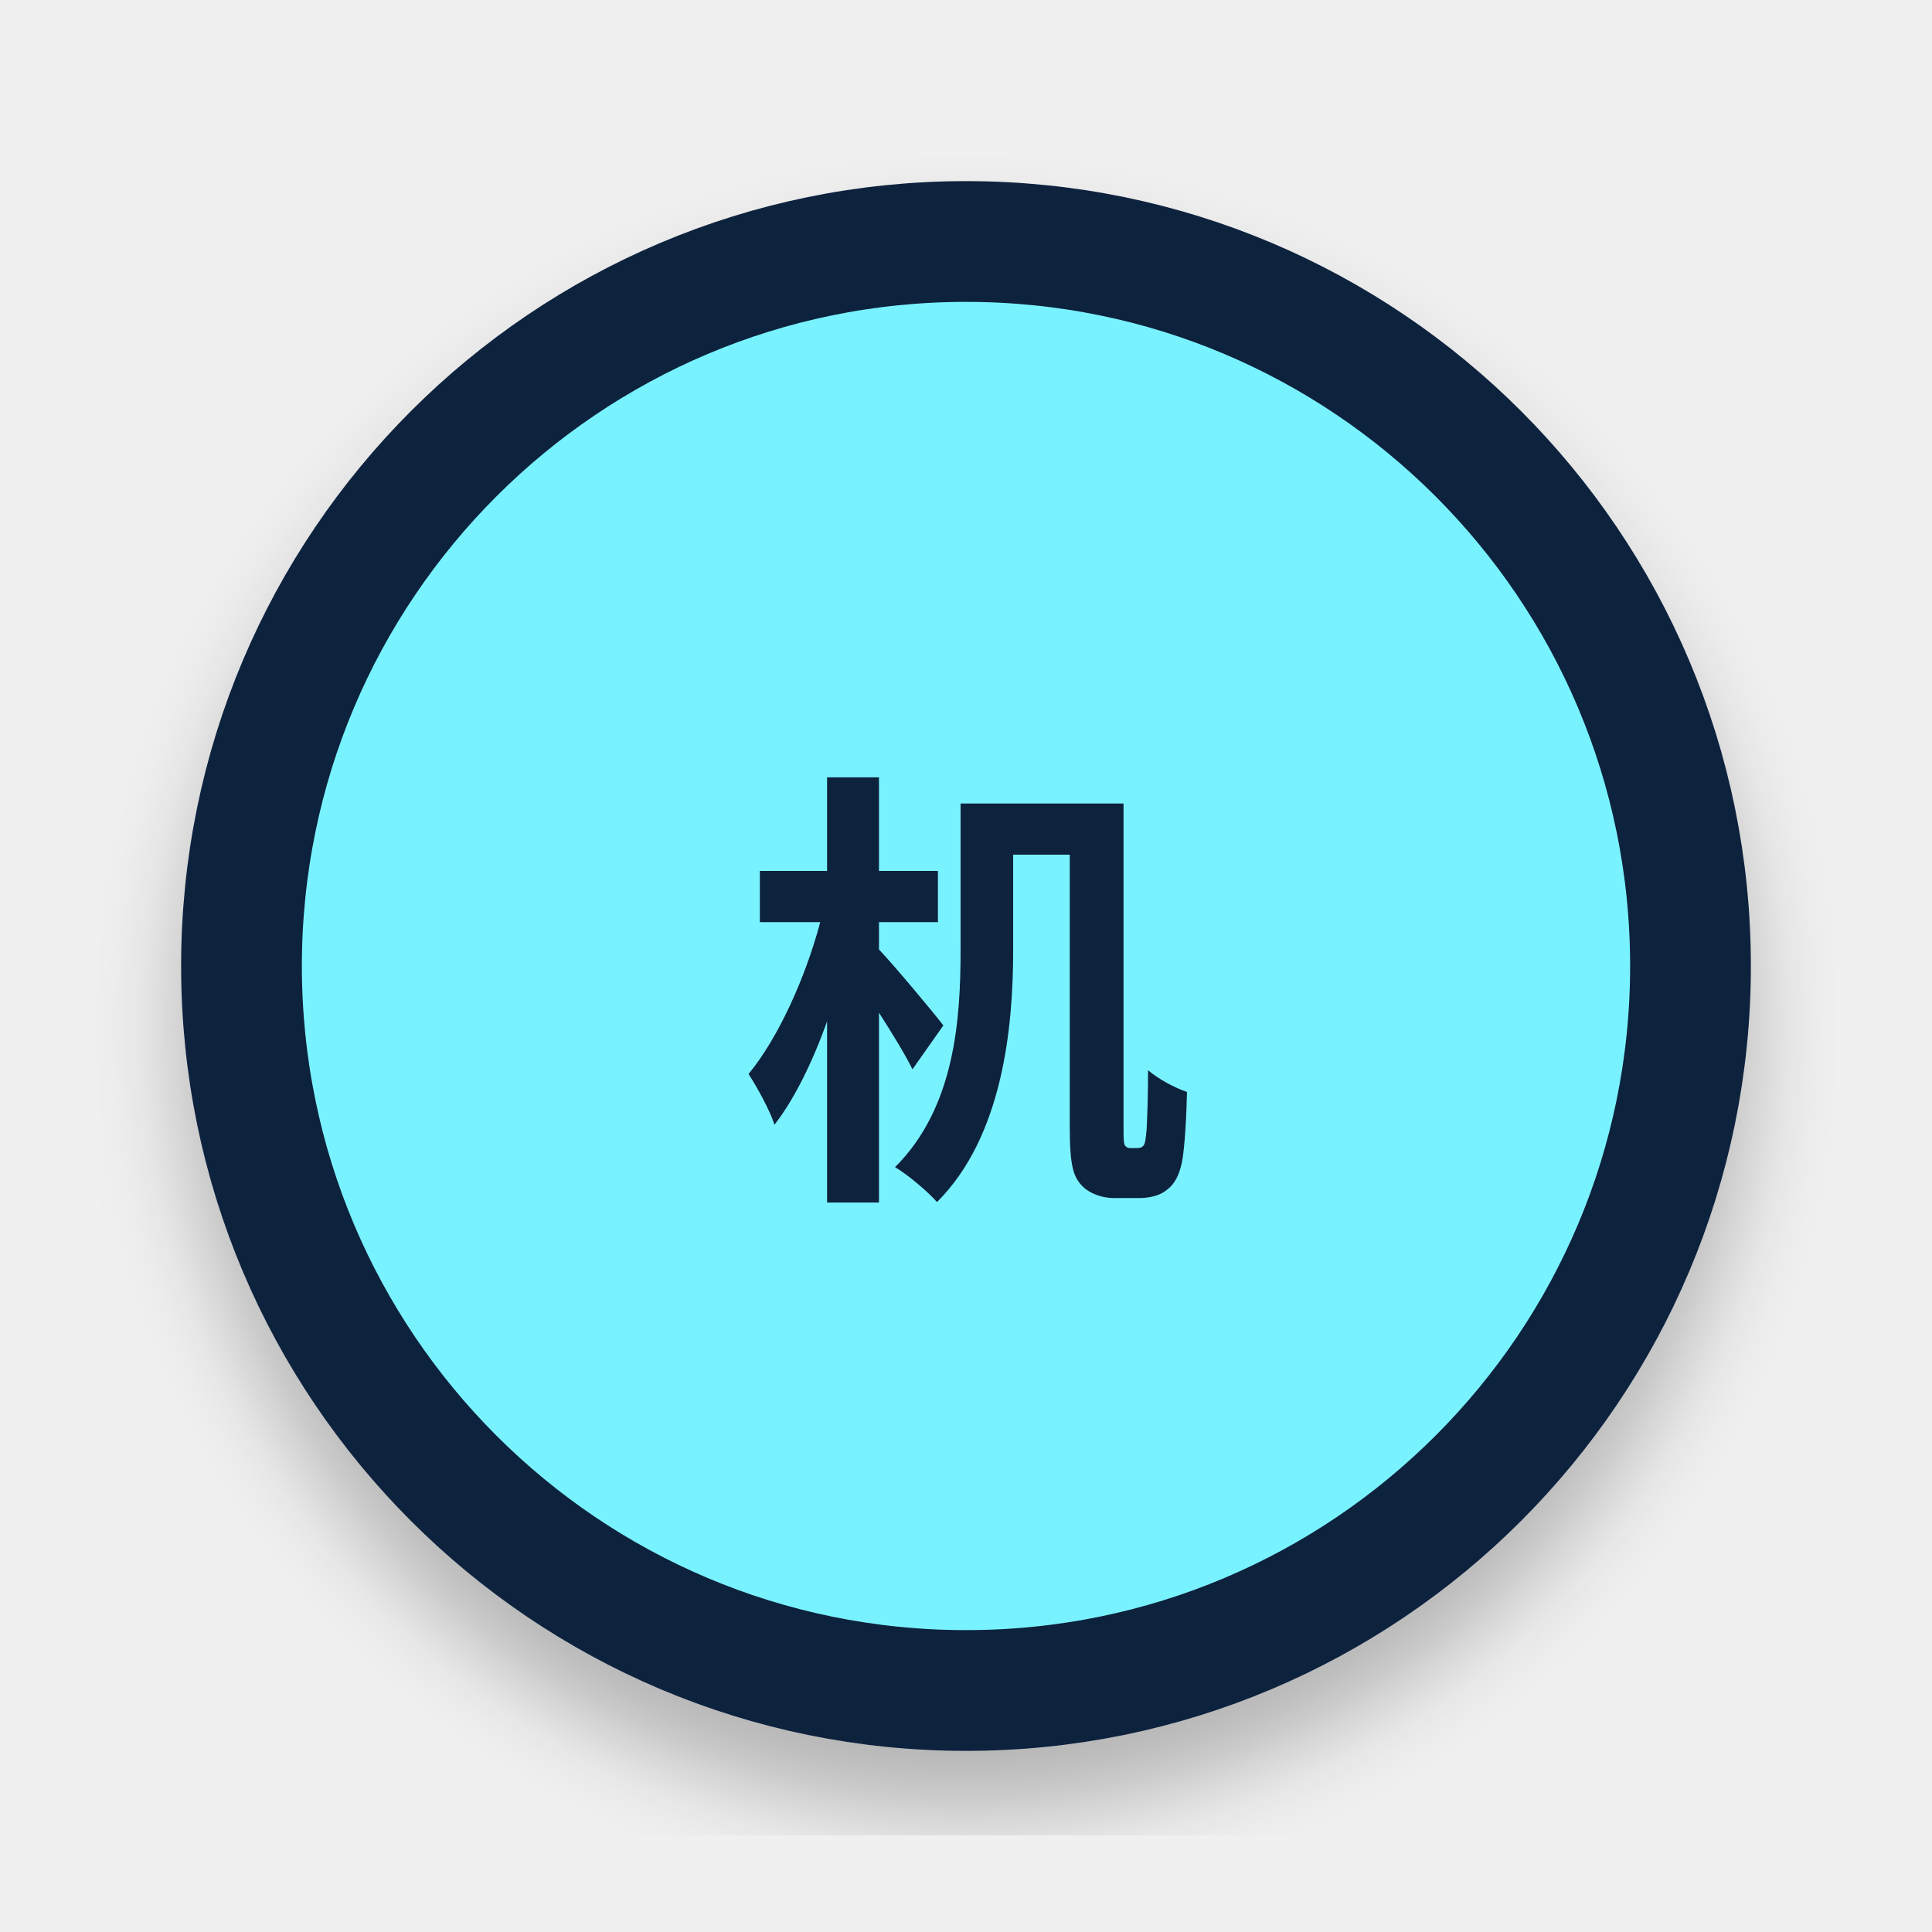
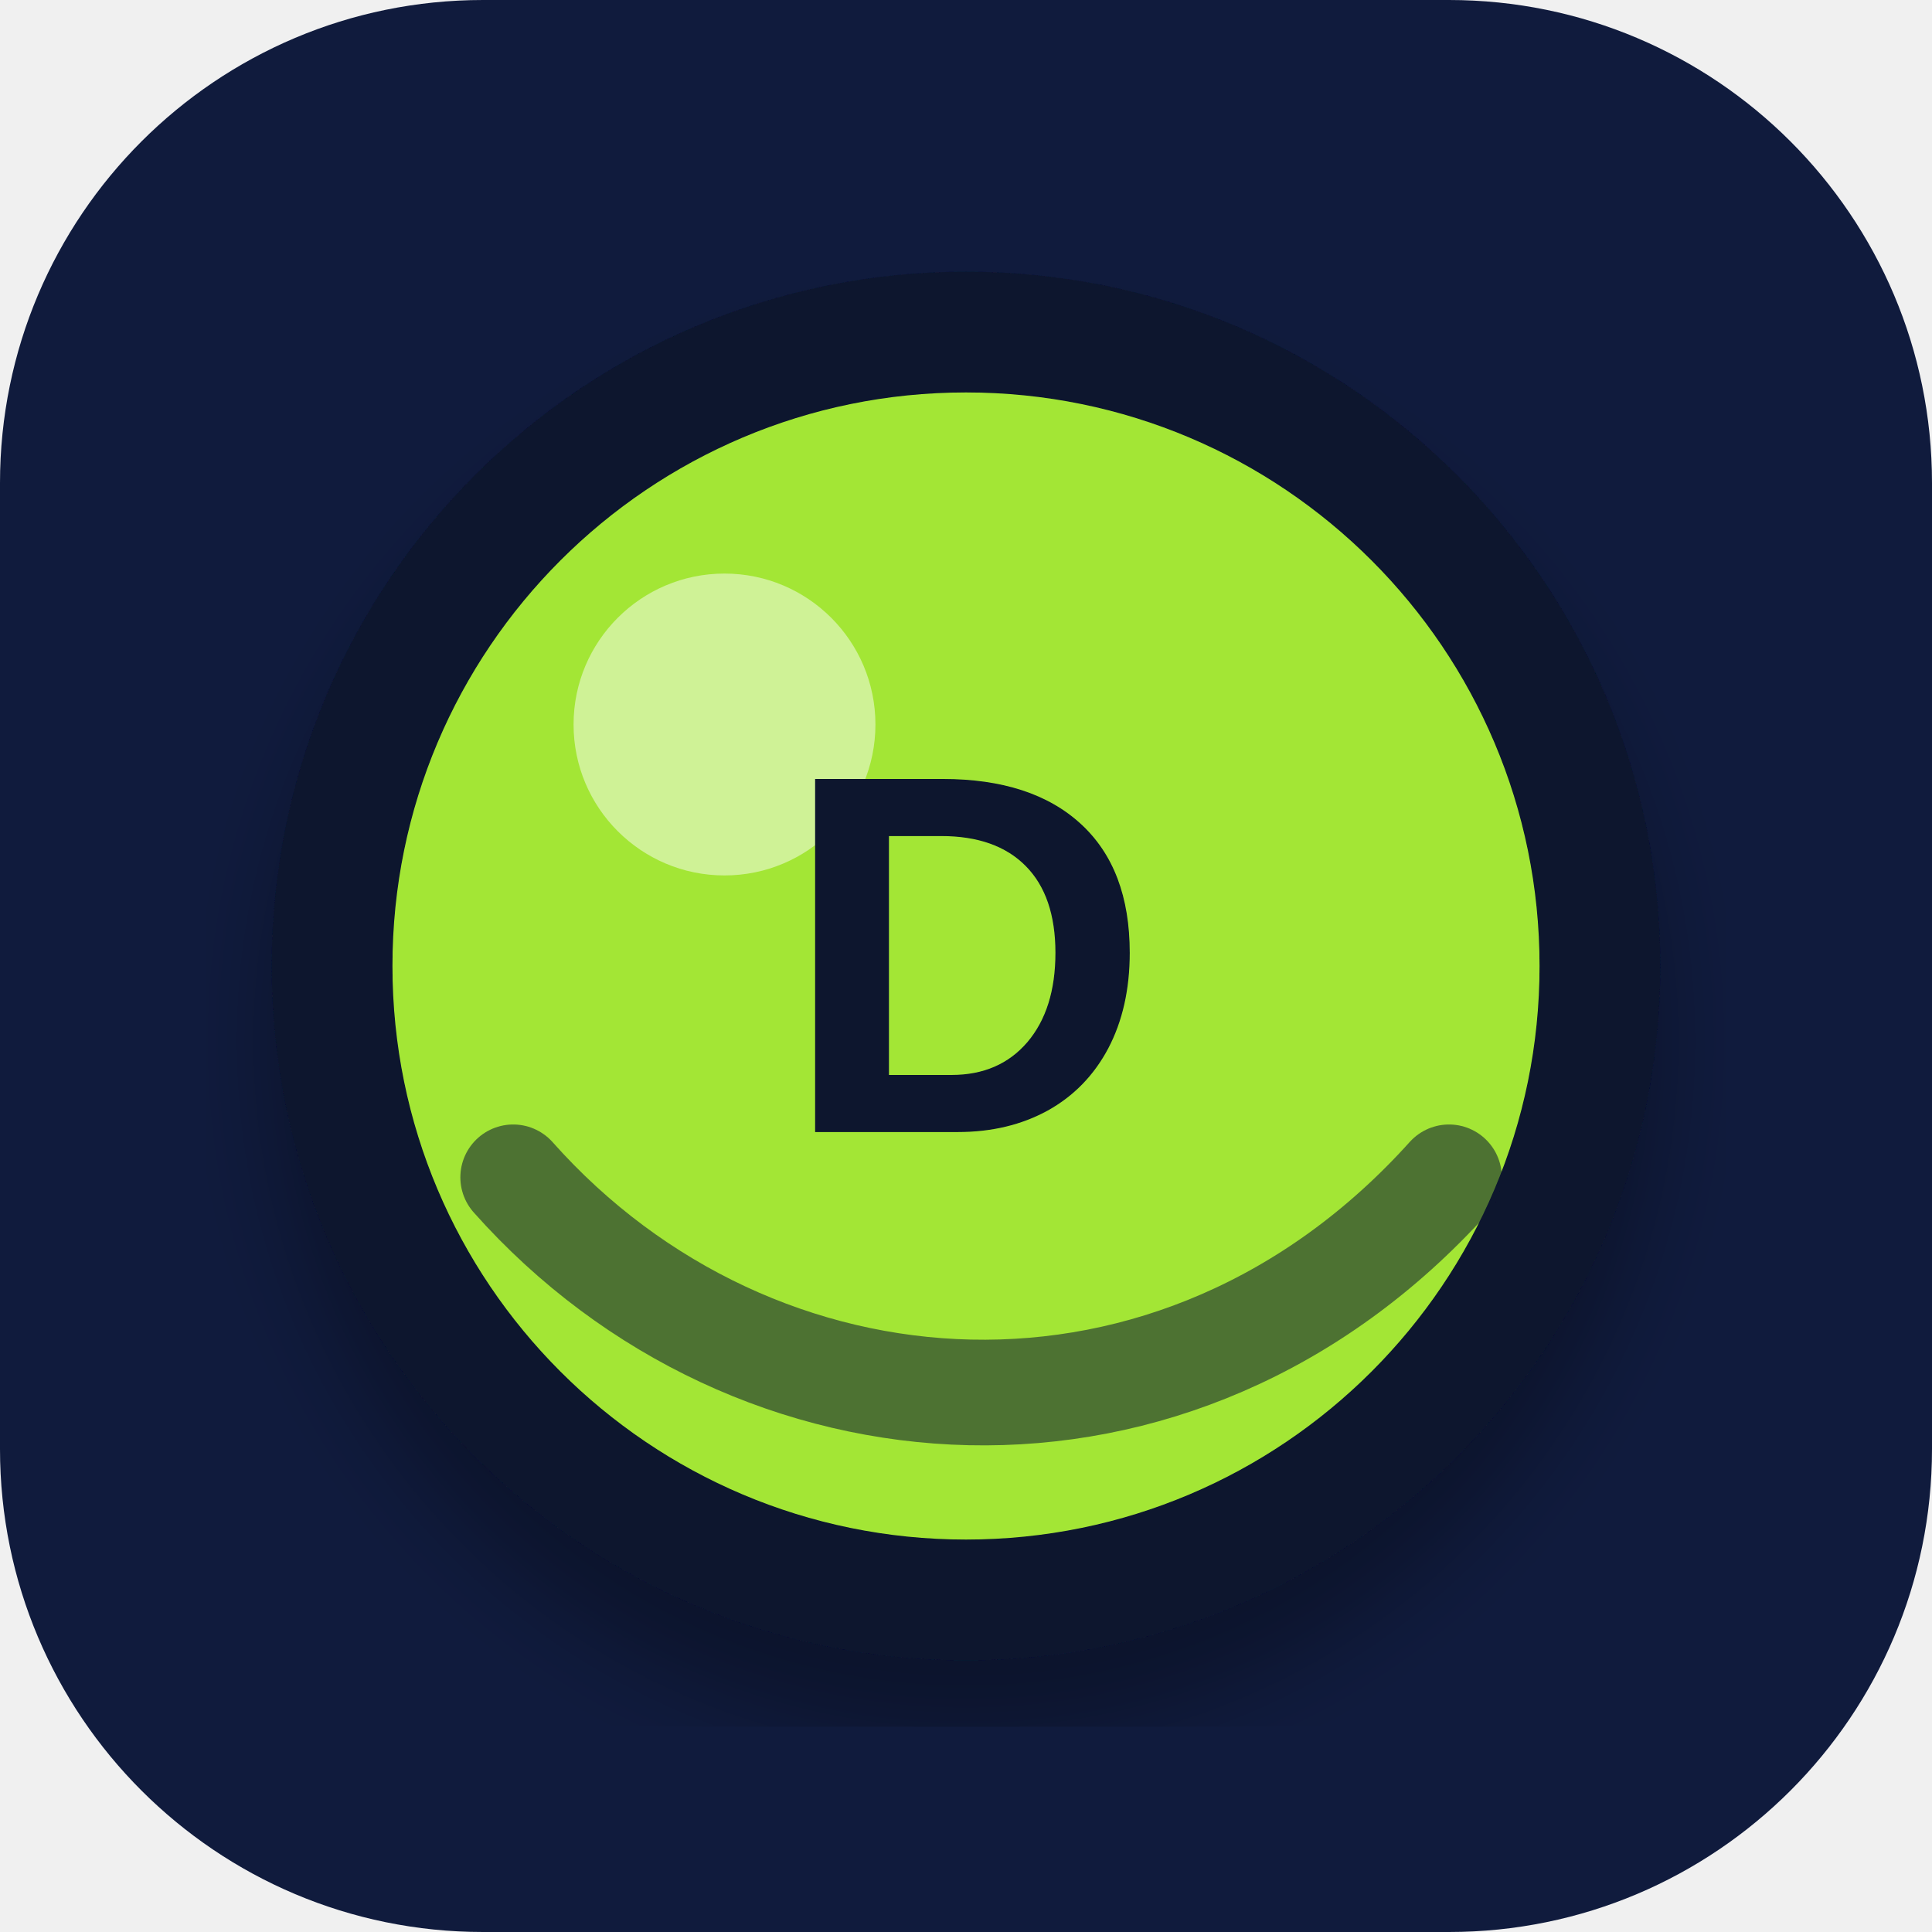
<svg xmlns="http://www.w3.org/2000/svg" width="128" height="128" viewBox="0 0 128 128">
-   <filter id="s">
-     <feDropShadow dx="0" dy="4" stdDeviation="3" flood-color="#000" flood-opacity=".25" />
-   </filter>
+   <defs>
+     <filter id="s">
+       <feDropShadow dx="0" dy="5" stdDeviation="3" flood-opacity=".28" />
+     </filter>
+   </defs>
+   <rect width="128" height="128" rx="32" fill="#101b3d" />
  <g filter="url(#s)">
-     <circle cx="64" cy="64" r="48" fill="#79f2ff" stroke="#10203c" stroke-width="8" />
-     <text x="64" y="77" text-anchor="middle" font-size="30" font-family="Arial" font-weight="900" fill="#10203c">机</text>
+     <circle cx="64" cy="64" r="42" fill="#a3e635" stroke="#07122e" stroke-width="8" />
+     <circle cx="48" cy="48" r="10" fill="#fff" opacity=".48" />
+     <path d="M34 78c16 18 44 20 62 0" fill="none" stroke="#07122e" stroke-width="7" stroke-linecap="round" opacity=".55" />
+     <text x="64" y="75" font-family="Arial Rounded MT Bold,Arial" font-size="34" text-anchor="middle" fill="#07122e" font-weight="900">D</text>
  </g>
</svg>
